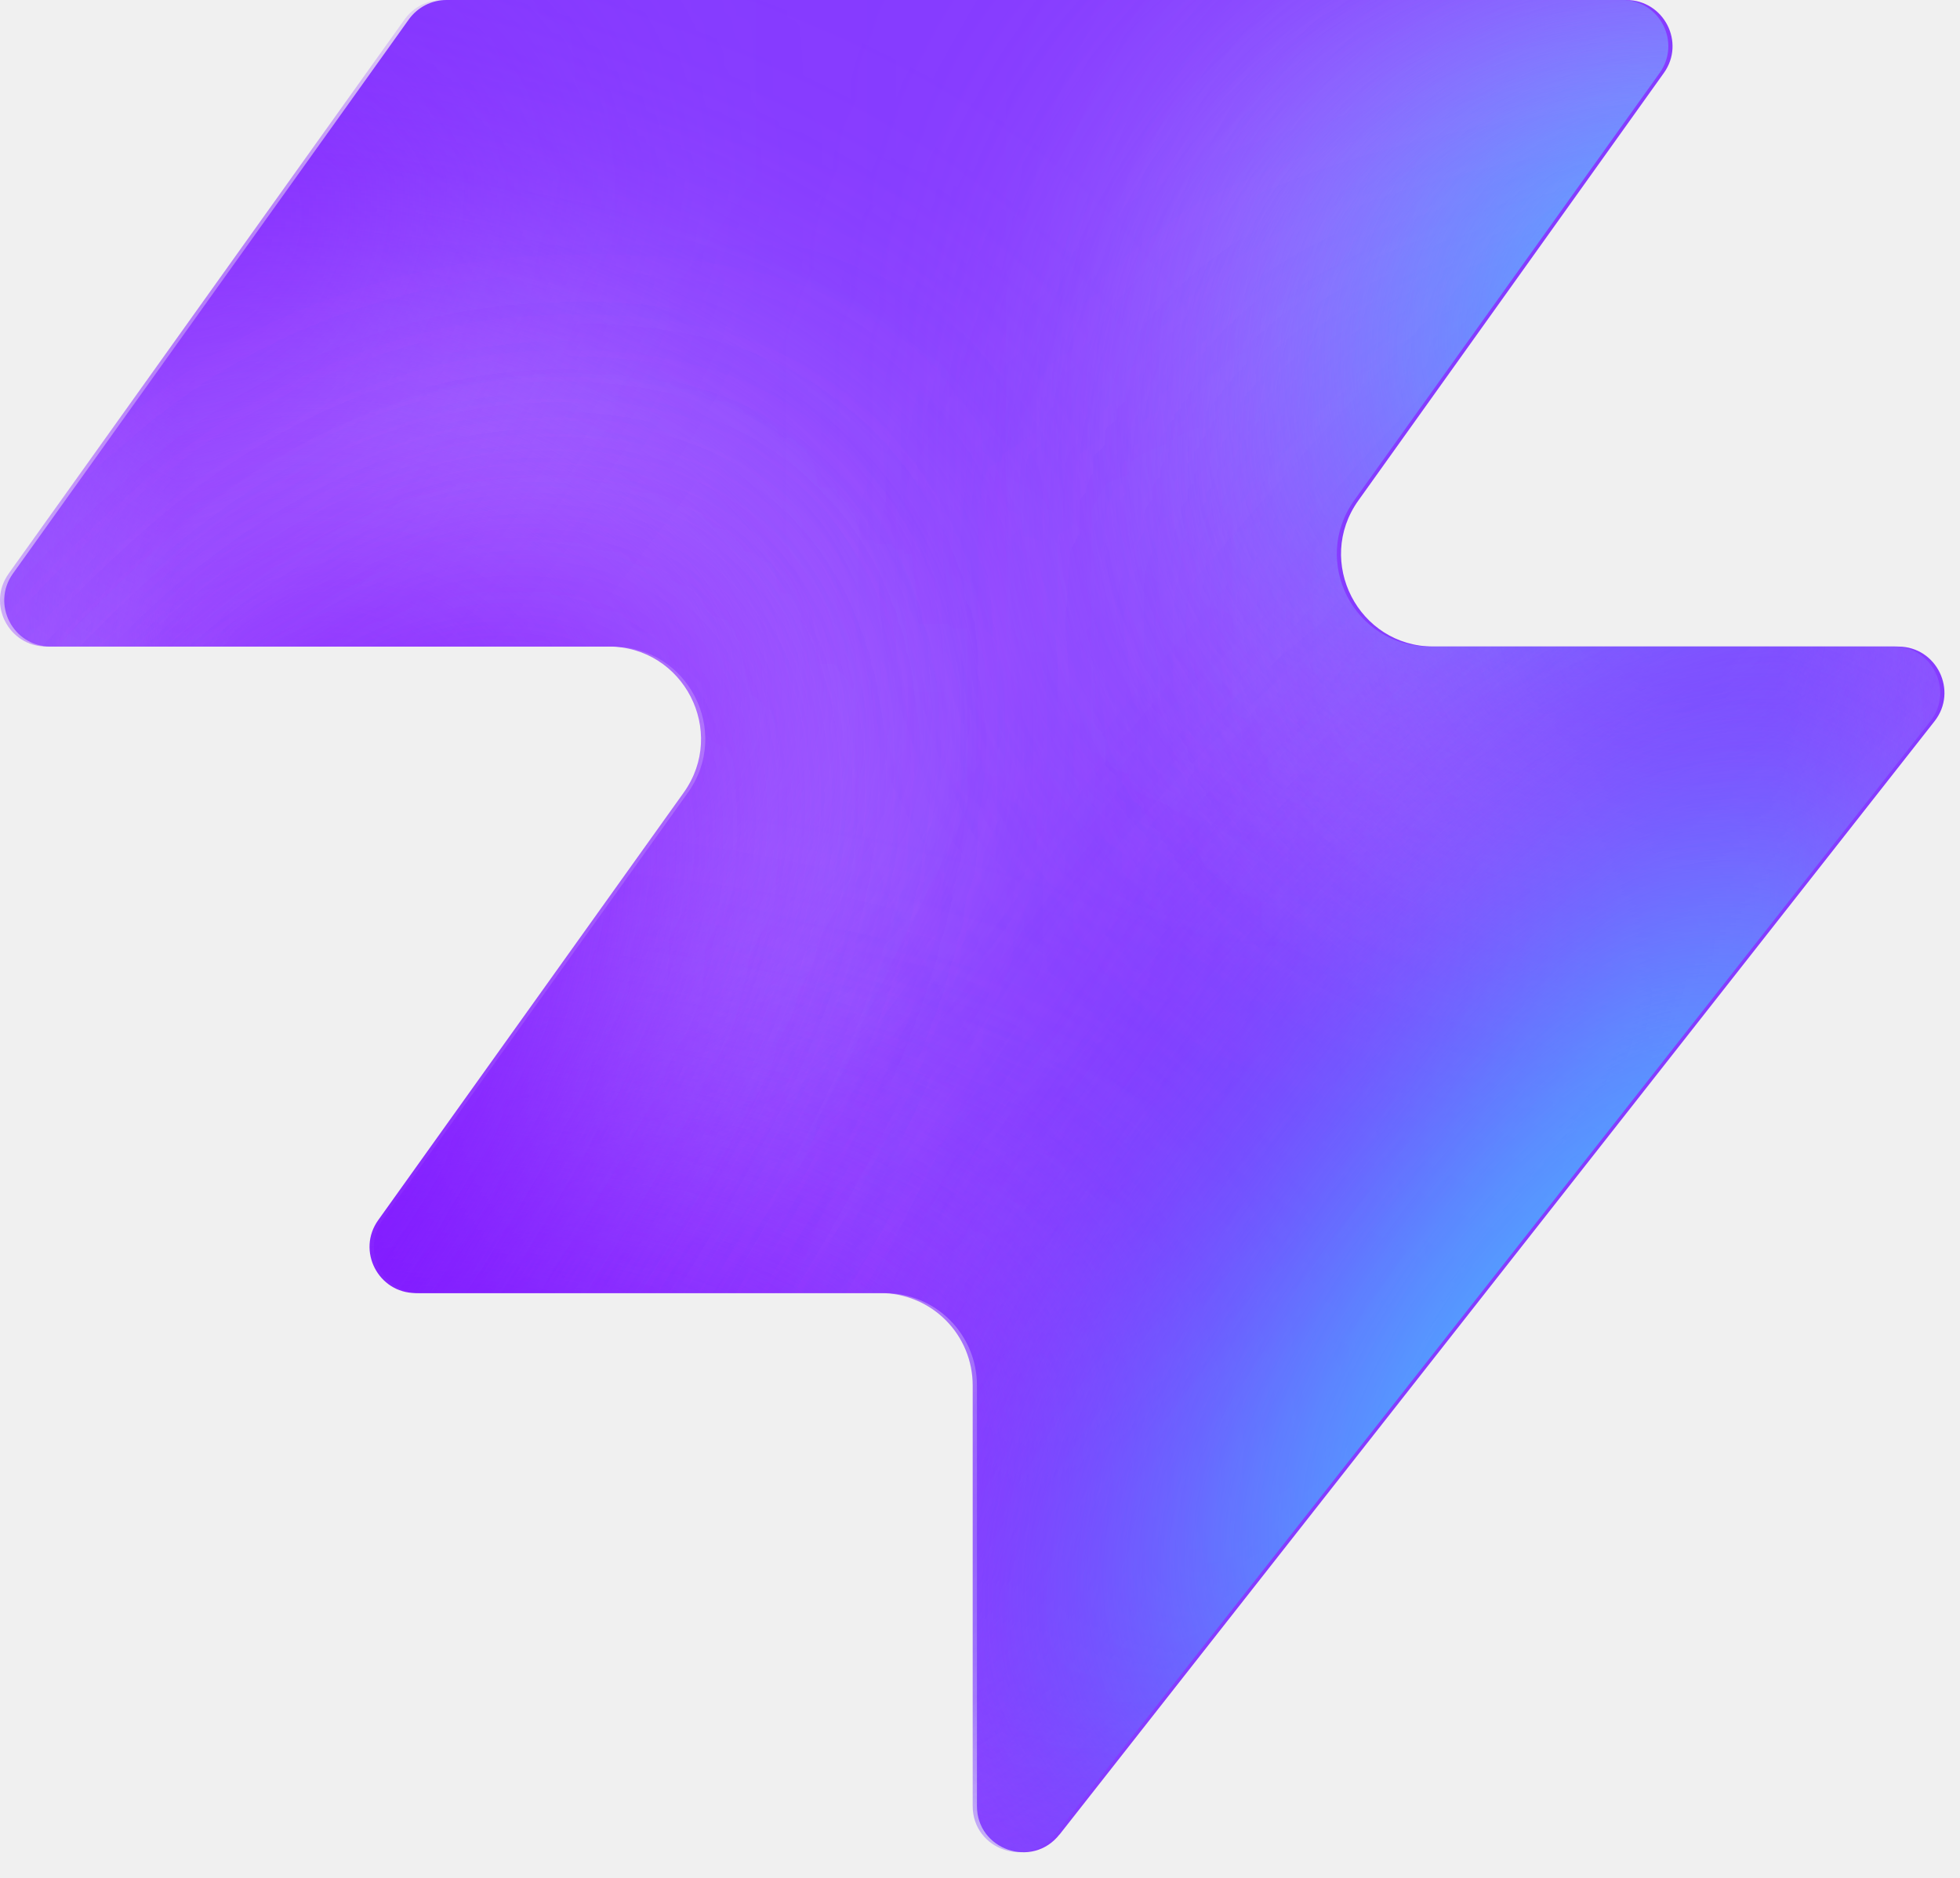
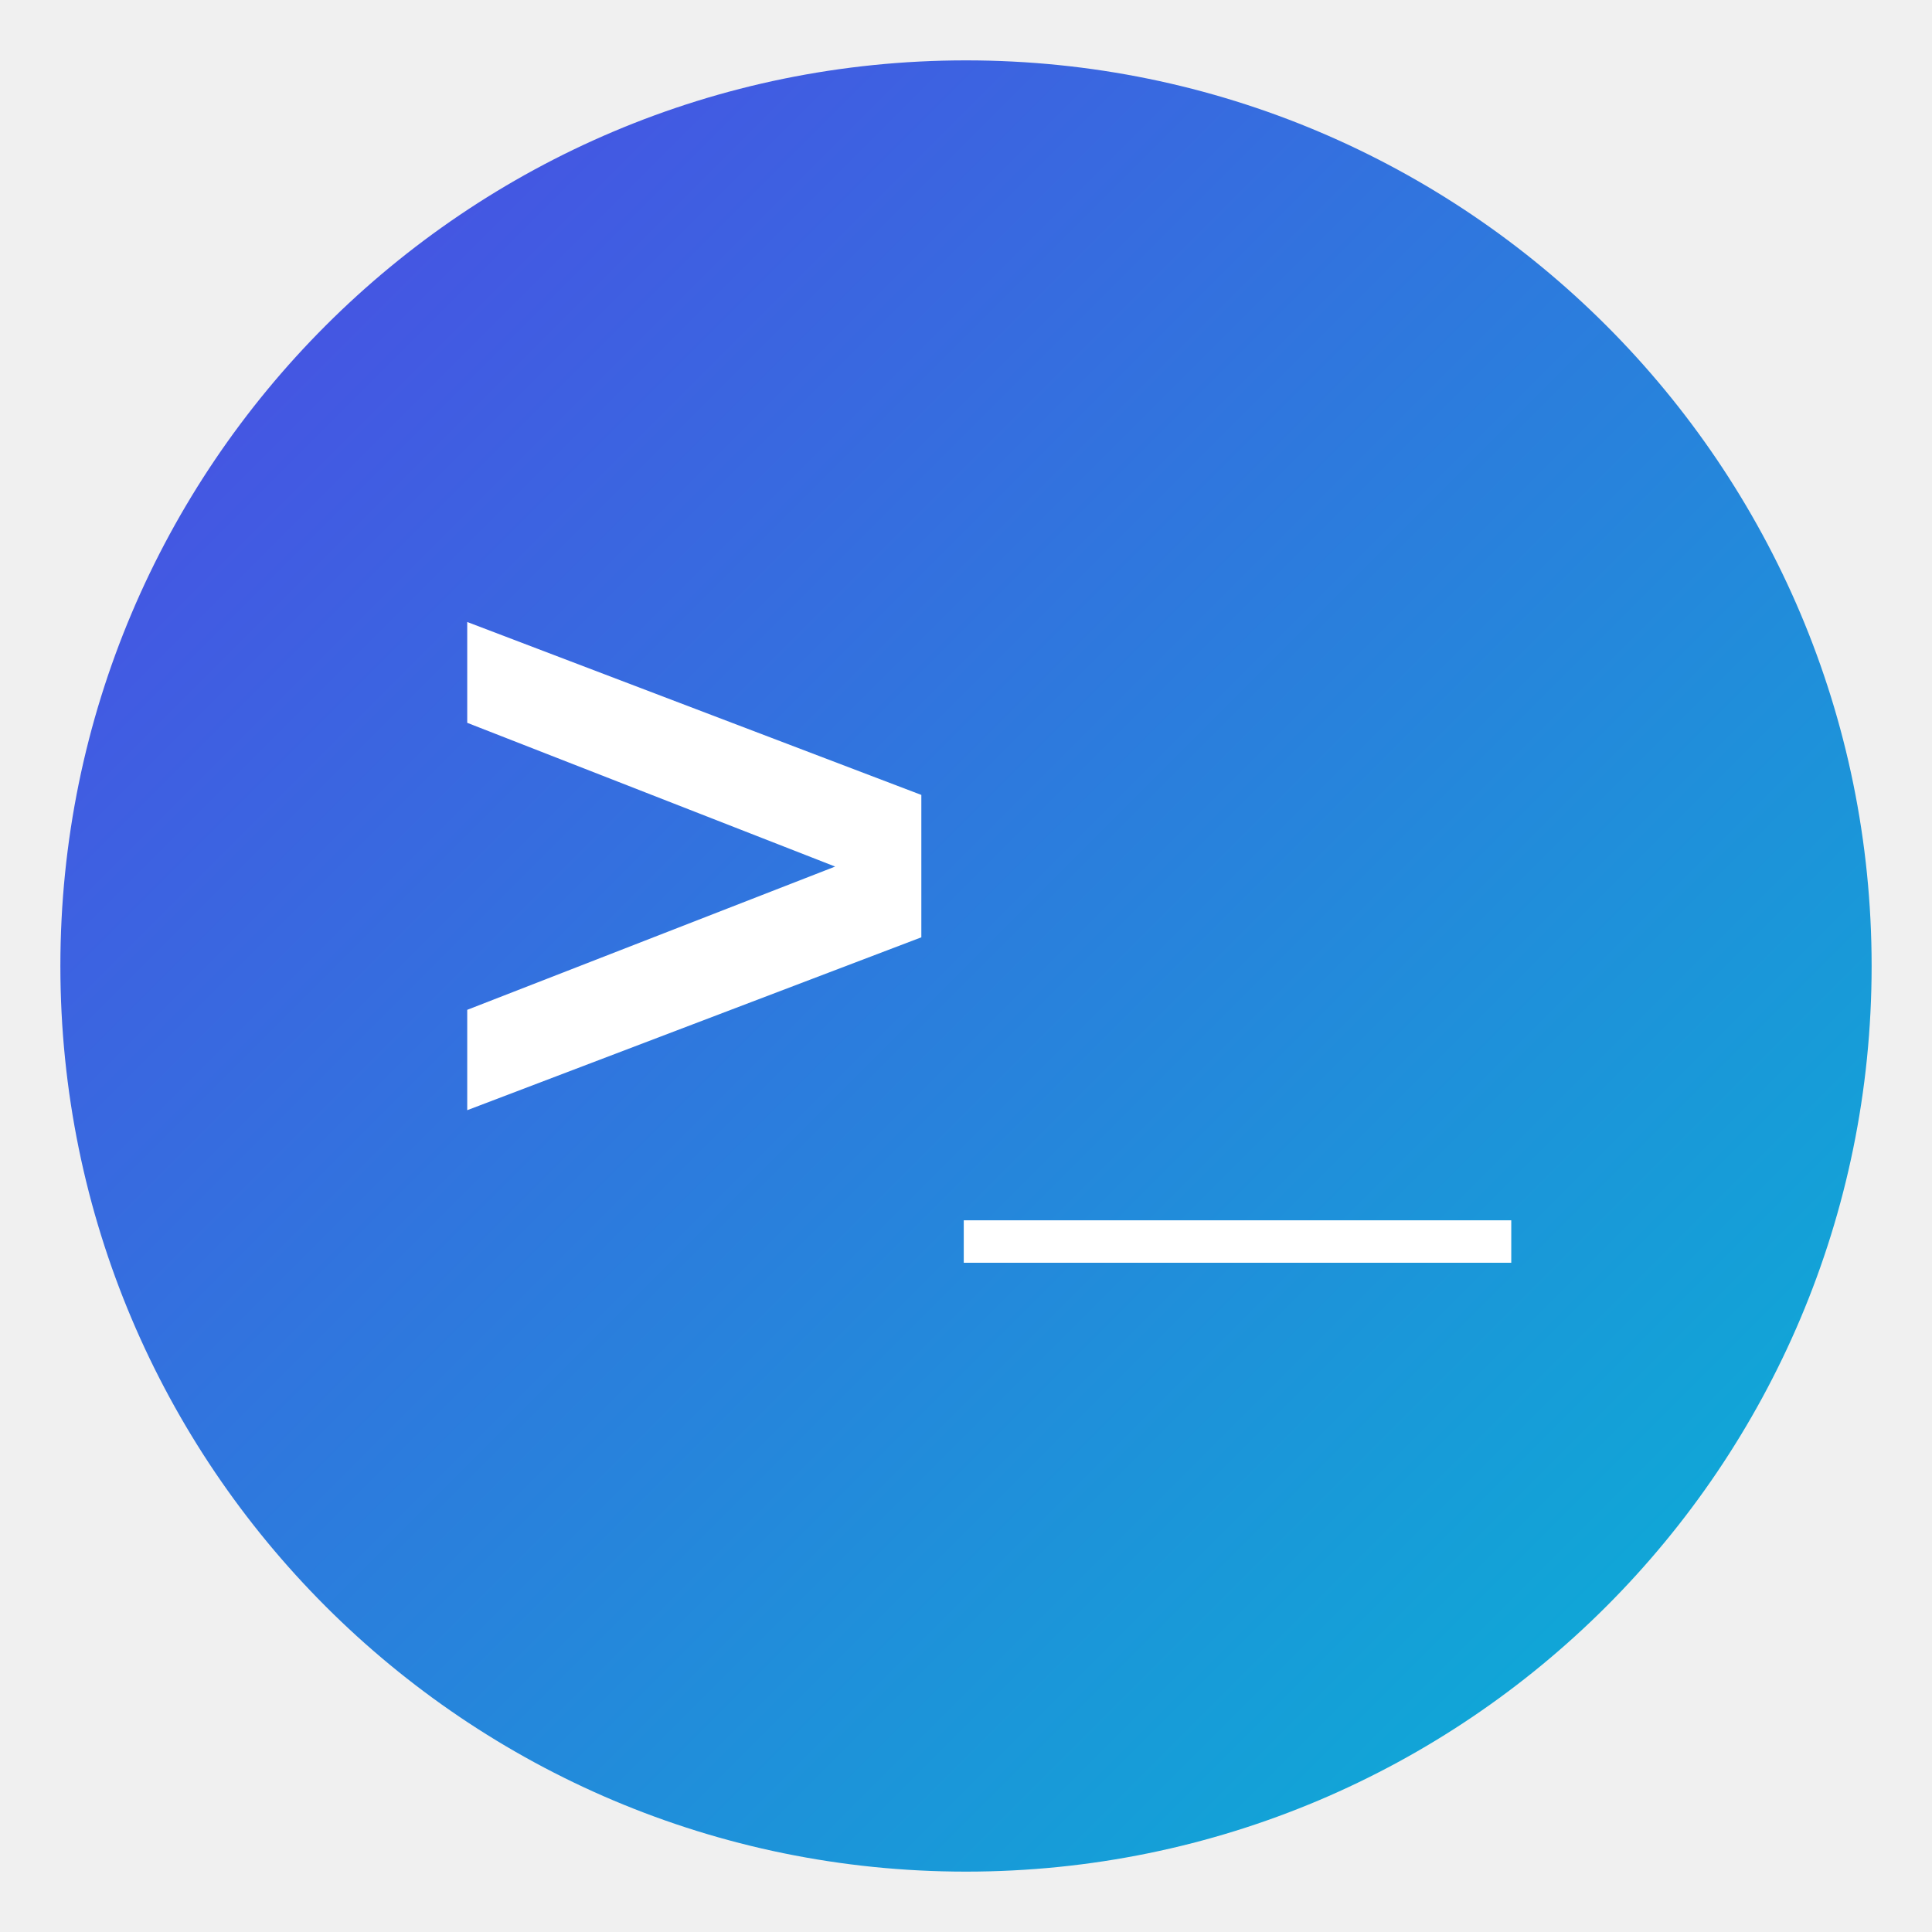
- <svg xmlns="http://www.w3.org/2000/svg" width="48" height="46" fill="none" viewBox="0 0 48 46">
-   <path fill="#863bff" d="M25.946 44.938c-.664.845-2.021.375-2.021-.698V33.937a2.26 2.26 0 0 0-2.262-2.262H10.287c-.92 0-1.456-1.04-.92-1.788l7.48-10.471c1.07-1.497 0-3.578-1.842-3.578H1.237c-.92 0-1.456-1.04-.92-1.788L10.013.474c.214-.297.556-.474.92-.474h28.894c.92 0 1.456 1.04.92 1.788l-7.48 10.471c-1.07 1.498 0 3.579 1.842 3.579h11.377c.943 0 1.473 1.088.89 1.83L25.947 44.94z" style="fill:#863bff;fill:color(display-p3 .525 .23 1);fill-opacity:1" />
-   <mask id="a" width="48" height="46" x="0" y="0" maskUnits="userSpaceOnUse" style="mask-type:alpha">
-     <path fill="#000" d="M25.842 44.938c-.664.844-2.021.375-2.021-.698V33.937a2.26 2.26 0 0 0-2.262-2.262H10.183c-.92 0-1.456-1.04-.92-1.788l7.48-10.471c1.07-1.498 0-3.579-1.842-3.579H1.133c-.92 0-1.456-1.04-.92-1.787L9.91.473c.214-.297.556-.474.92-.474h28.894c.92 0 1.456 1.04.92 1.788l-7.48 10.471c-1.07 1.498 0 3.578 1.842 3.578h11.377c.943 0 1.473 1.088.89 1.832L25.843 44.94z" style="fill:#000;fill-opacity:1" />
-   </mask>
-   <g mask="url(#a)">
-     <g filter="url(#b)">
-       <ellipse cx="5.508" cy="14.704" fill="#ede6ff" rx="5.508" ry="14.704" style="fill:#ede6ff;fill:color(display-p3 .927 .903 1);fill-opacity:1" transform="matrix(.00324 1 1 -.00324 -4.47 31.516)" />
-     </g>
-     <g filter="url(#c)">
-       <ellipse cx="10.399" cy="29.851" fill="#ede6ff" rx="10.399" ry="29.851" style="fill:#ede6ff;fill:color(display-p3 .927 .903 1);fill-opacity:1" transform="matrix(.00324 1 1 -.00324 -39.328 7.883)" />
-     </g>
-     <g filter="url(#d)">
-       <ellipse cx="5.508" cy="30.487" fill="#7e14ff" rx="5.508" ry="30.487" style="fill:#7e14ff;fill:color(display-p3 .492 .077 1);fill-opacity:1" transform="rotate(89.814 -25.913 -14.639)scale(1 -1)" />
-     </g>
-     <g filter="url(#e)">
-       <ellipse cx="5.508" cy="30.599" fill="#7e14ff" rx="5.508" ry="30.599" style="fill:#7e14ff;fill:color(display-p3 .492 .077 1);fill-opacity:1" transform="rotate(89.814 -32.644 -3.334)scale(1 -1)" />
-     </g>
-     <g filter="url(#f)">
-       <ellipse cx="5.508" cy="30.599" fill="#7e14ff" rx="5.508" ry="30.599" style="fill:#7e14ff;fill:color(display-p3 .492 .077 1);fill-opacity:1" transform="matrix(.00324 1 1 -.00324 -34.34 30.47)" />
-     </g>
-     <g filter="url(#g)">
-       <ellipse cx="14.072" cy="22.078" fill="#ede6ff" rx="14.072" ry="22.078" style="fill:#ede6ff;fill:color(display-p3 .927 .903 1);fill-opacity:1" transform="rotate(93.35 24.506 48.493)scale(-1 1)" />
-     </g>
-     <g filter="url(#h)">
-       <ellipse cx="3.47" cy="21.501" fill="#7e14ff" rx="3.47" ry="21.501" style="fill:#7e14ff;fill:color(display-p3 .492 .077 1);fill-opacity:1" transform="rotate(89.009 28.708 47.59)scale(-1 1)" />
-     </g>
-     <g filter="url(#i)">
-       <ellipse cx="3.47" cy="21.501" fill="#7e14ff" rx="3.47" ry="21.501" style="fill:#7e14ff;fill:color(display-p3 .492 .077 1);fill-opacity:1" transform="rotate(89.009 28.708 47.59)scale(-1 1)" />
-     </g>
-     <g filter="url(#j)">
-       <ellipse cx=".387" cy="8.972" fill="#7e14ff" rx="4.407" ry="29.108" style="fill:#7e14ff;fill:color(display-p3 .492 .077 1);fill-opacity:1" transform="rotate(39.51 .387 8.972)" />
-     </g>
-     <g filter="url(#k)">
-       <ellipse cx="47.523" cy="-6.092" fill="#7e14ff" rx="4.407" ry="29.108" style="fill:#7e14ff;fill:color(display-p3 .492 .077 1);fill-opacity:1" transform="rotate(37.892 47.523 -6.092)" />
-     </g>
-     <g filter="url(#l)">
-       <ellipse cx="41.412" cy="6.333" fill="#47bfff" rx="5.971" ry="9.665" style="fill:#47bfff;fill:color(display-p3 .28 .748 1);fill-opacity:1" transform="rotate(37.892 41.412 6.333)" />
-     </g>
-     <g filter="url(#m)">
-       <ellipse cx="-1.879" cy="38.332" fill="#7e14ff" rx="4.407" ry="29.108" style="fill:#7e14ff;fill:color(display-p3 .492 .077 1);fill-opacity:1" transform="rotate(37.892 -1.88 38.332)" />
-     </g>
-     <g filter="url(#n)">
-       <ellipse cx="-1.879" cy="38.332" fill="#7e14ff" rx="4.407" ry="29.108" style="fill:#7e14ff;fill:color(display-p3 .492 .077 1);fill-opacity:1" transform="rotate(37.892 -1.88 38.332)" />
-     </g>
-     <g filter="url(#o)">
-       <ellipse cx="35.651" cy="29.907" fill="#7e14ff" rx="4.407" ry="29.108" style="fill:#7e14ff;fill:color(display-p3 .492 .077 1);fill-opacity:1" transform="rotate(37.892 35.651 29.907)" />
-     </g>
-     <g filter="url(#p)">
-       <ellipse cx="38.418" cy="32.4" fill="#47bfff" rx="5.971" ry="15.297" style="fill:#47bfff;fill:color(display-p3 .28 .748 1);fill-opacity:1" transform="rotate(37.892 38.418 32.4)" />
-     </g>
-   </g>
+ <svg xmlns="http://www.w3.org/2000/svg" viewBox="0 0 512 512">
  <defs>
-     <filter id="b" width="60.045" height="41.654" x="-19.77" y="16.149" color-interpolation-filters="sRGB" filterUnits="userSpaceOnUse">
-       <feFlood flood-opacity="0" result="BackgroundImageFix" />
-       <feBlend in="SourceGraphic" in2="BackgroundImageFix" result="shape" />
-       <feGaussianBlur result="effect1_foregroundBlur_2002_17158" stdDeviation="7.659" />
-     </filter>
-     <filter id="c" width="90.34" height="51.437" x="-54.613" y="-7.533" color-interpolation-filters="sRGB" filterUnits="userSpaceOnUse">
-       <feFlood flood-opacity="0" result="BackgroundImageFix" />
-       <feBlend in="SourceGraphic" in2="BackgroundImageFix" result="shape" />
-       <feGaussianBlur result="effect1_foregroundBlur_2002_17158" stdDeviation="7.659" />
-     </filter>
-     <filter id="d" width="79.355" height="29.4" x="-49.64" y="2.03" color-interpolation-filters="sRGB" filterUnits="userSpaceOnUse">
-       <feFlood flood-opacity="0" result="BackgroundImageFix" />
-       <feBlend in="SourceGraphic" in2="BackgroundImageFix" result="shape" />
-       <feGaussianBlur result="effect1_foregroundBlur_2002_17158" stdDeviation="4.596" />
-     </filter>
-     <filter id="e" width="79.579" height="29.4" x="-45.045" y="20.029" color-interpolation-filters="sRGB" filterUnits="userSpaceOnUse">
-       <feFlood flood-opacity="0" result="BackgroundImageFix" />
-       <feBlend in="SourceGraphic" in2="BackgroundImageFix" result="shape" />
-       <feGaussianBlur result="effect1_foregroundBlur_2002_17158" stdDeviation="4.596" />
-     </filter>
-     <filter id="f" width="79.579" height="29.4" x="-43.513" y="21.178" color-interpolation-filters="sRGB" filterUnits="userSpaceOnUse">
-       <feFlood flood-opacity="0" result="BackgroundImageFix" />
-       <feBlend in="SourceGraphic" in2="BackgroundImageFix" result="shape" />
-       <feGaussianBlur result="effect1_foregroundBlur_2002_17158" stdDeviation="4.596" />
-     </filter>
-     <filter id="g" width="74.749" height="58.852" x="15.756" y="-17.901" color-interpolation-filters="sRGB" filterUnits="userSpaceOnUse">
-       <feFlood flood-opacity="0" result="BackgroundImageFix" />
-       <feBlend in="SourceGraphic" in2="BackgroundImageFix" result="shape" />
-       <feGaussianBlur result="effect1_foregroundBlur_2002_17158" stdDeviation="7.659" />
-     </filter>
-     <filter id="h" width="61.377" height="25.362" x="23.548" y="2.284" color-interpolation-filters="sRGB" filterUnits="userSpaceOnUse">
-       <feFlood flood-opacity="0" result="BackgroundImageFix" />
-       <feBlend in="SourceGraphic" in2="BackgroundImageFix" result="shape" />
-       <feGaussianBlur result="effect1_foregroundBlur_2002_17158" stdDeviation="4.596" />
-     </filter>
-     <filter id="i" width="61.377" height="25.362" x="23.548" y="2.284" color-interpolation-filters="sRGB" filterUnits="userSpaceOnUse">
-       <feFlood flood-opacity="0" result="BackgroundImageFix" />
-       <feBlend in="SourceGraphic" in2="BackgroundImageFix" result="shape" />
-       <feGaussianBlur result="effect1_foregroundBlur_2002_17158" stdDeviation="4.596" />
-     </filter>
-     <filter id="j" width="56.045" height="63.649" x="-27.636" y="-22.853" color-interpolation-filters="sRGB" filterUnits="userSpaceOnUse">
-       <feFlood flood-opacity="0" result="BackgroundImageFix" />
-       <feBlend in="SourceGraphic" in2="BackgroundImageFix" result="shape" />
-       <feGaussianBlur result="effect1_foregroundBlur_2002_17158" stdDeviation="4.596" />
-     </filter>
-     <filter id="k" width="54.814" height="64.646" x="20.116" y="-38.415" color-interpolation-filters="sRGB" filterUnits="userSpaceOnUse">
-       <feFlood flood-opacity="0" result="BackgroundImageFix" />
-       <feBlend in="SourceGraphic" in2="BackgroundImageFix" result="shape" />
-       <feGaussianBlur result="effect1_foregroundBlur_2002_17158" stdDeviation="4.596" />
-     </filter>
-     <filter id="l" width="33.541" height="35.313" x="24.641" y="-11.323" color-interpolation-filters="sRGB" filterUnits="userSpaceOnUse">
-       <feFlood flood-opacity="0" result="BackgroundImageFix" />
-       <feBlend in="SourceGraphic" in2="BackgroundImageFix" result="shape" />
-       <feGaussianBlur result="effect1_foregroundBlur_2002_17158" stdDeviation="4.596" />
-     </filter>
-     <filter id="m" width="54.814" height="64.646" x="-29.286" y="6.009" color-interpolation-filters="sRGB" filterUnits="userSpaceOnUse">
-       <feFlood flood-opacity="0" result="BackgroundImageFix" />
-       <feBlend in="SourceGraphic" in2="BackgroundImageFix" result="shape" />
-       <feGaussianBlur result="effect1_foregroundBlur_2002_17158" stdDeviation="4.596" />
-     </filter>
-     <filter id="n" width="54.814" height="64.646" x="-29.286" y="6.009" color-interpolation-filters="sRGB" filterUnits="userSpaceOnUse">
-       <feFlood flood-opacity="0" result="BackgroundImageFix" />
-       <feBlend in="SourceGraphic" in2="BackgroundImageFix" result="shape" />
-       <feGaussianBlur result="effect1_foregroundBlur_2002_17158" stdDeviation="4.596" />
-     </filter>
-     <filter id="o" width="54.814" height="64.646" x="8.244" y="-2.416" color-interpolation-filters="sRGB" filterUnits="userSpaceOnUse">
-       <feFlood flood-opacity="0" result="BackgroundImageFix" />
-       <feBlend in="SourceGraphic" in2="BackgroundImageFix" result="shape" />
-       <feGaussianBlur result="effect1_foregroundBlur_2002_17158" stdDeviation="4.596" />
-     </filter>
-     <filter id="p" width="39.409" height="43.623" x="18.713" y="10.588" color-interpolation-filters="sRGB" filterUnits="userSpaceOnUse">
-       <feFlood flood-opacity="0" result="BackgroundImageFix" />
-       <feBlend in="SourceGraphic" in2="BackgroundImageFix" result="shape" />
-       <feGaussianBlur result="effect1_foregroundBlur_2002_17158" stdDeviation="4.596" />
-     </filter>
+     <linearGradient id="grad" x1="0%" y1="0%" x2="100%" y2="100%">
+       <stop offset="0%" stop-color="#4f46e5" />
+       <stop offset="100%" stop-color="#06b6d4" />
+     </linearGradient>
  </defs>
+   <circle cx="256" cy="256" r="240" fill="url(#grad)" />
+   <text x="256" y="245" font-family="'JetBrains Mono', 'Courier New', Courier, monospace" font-size="240" font-weight="900" fill="#ffffff" text-anchor="middle" dominant-baseline="central">&gt;_</text>
</svg>
